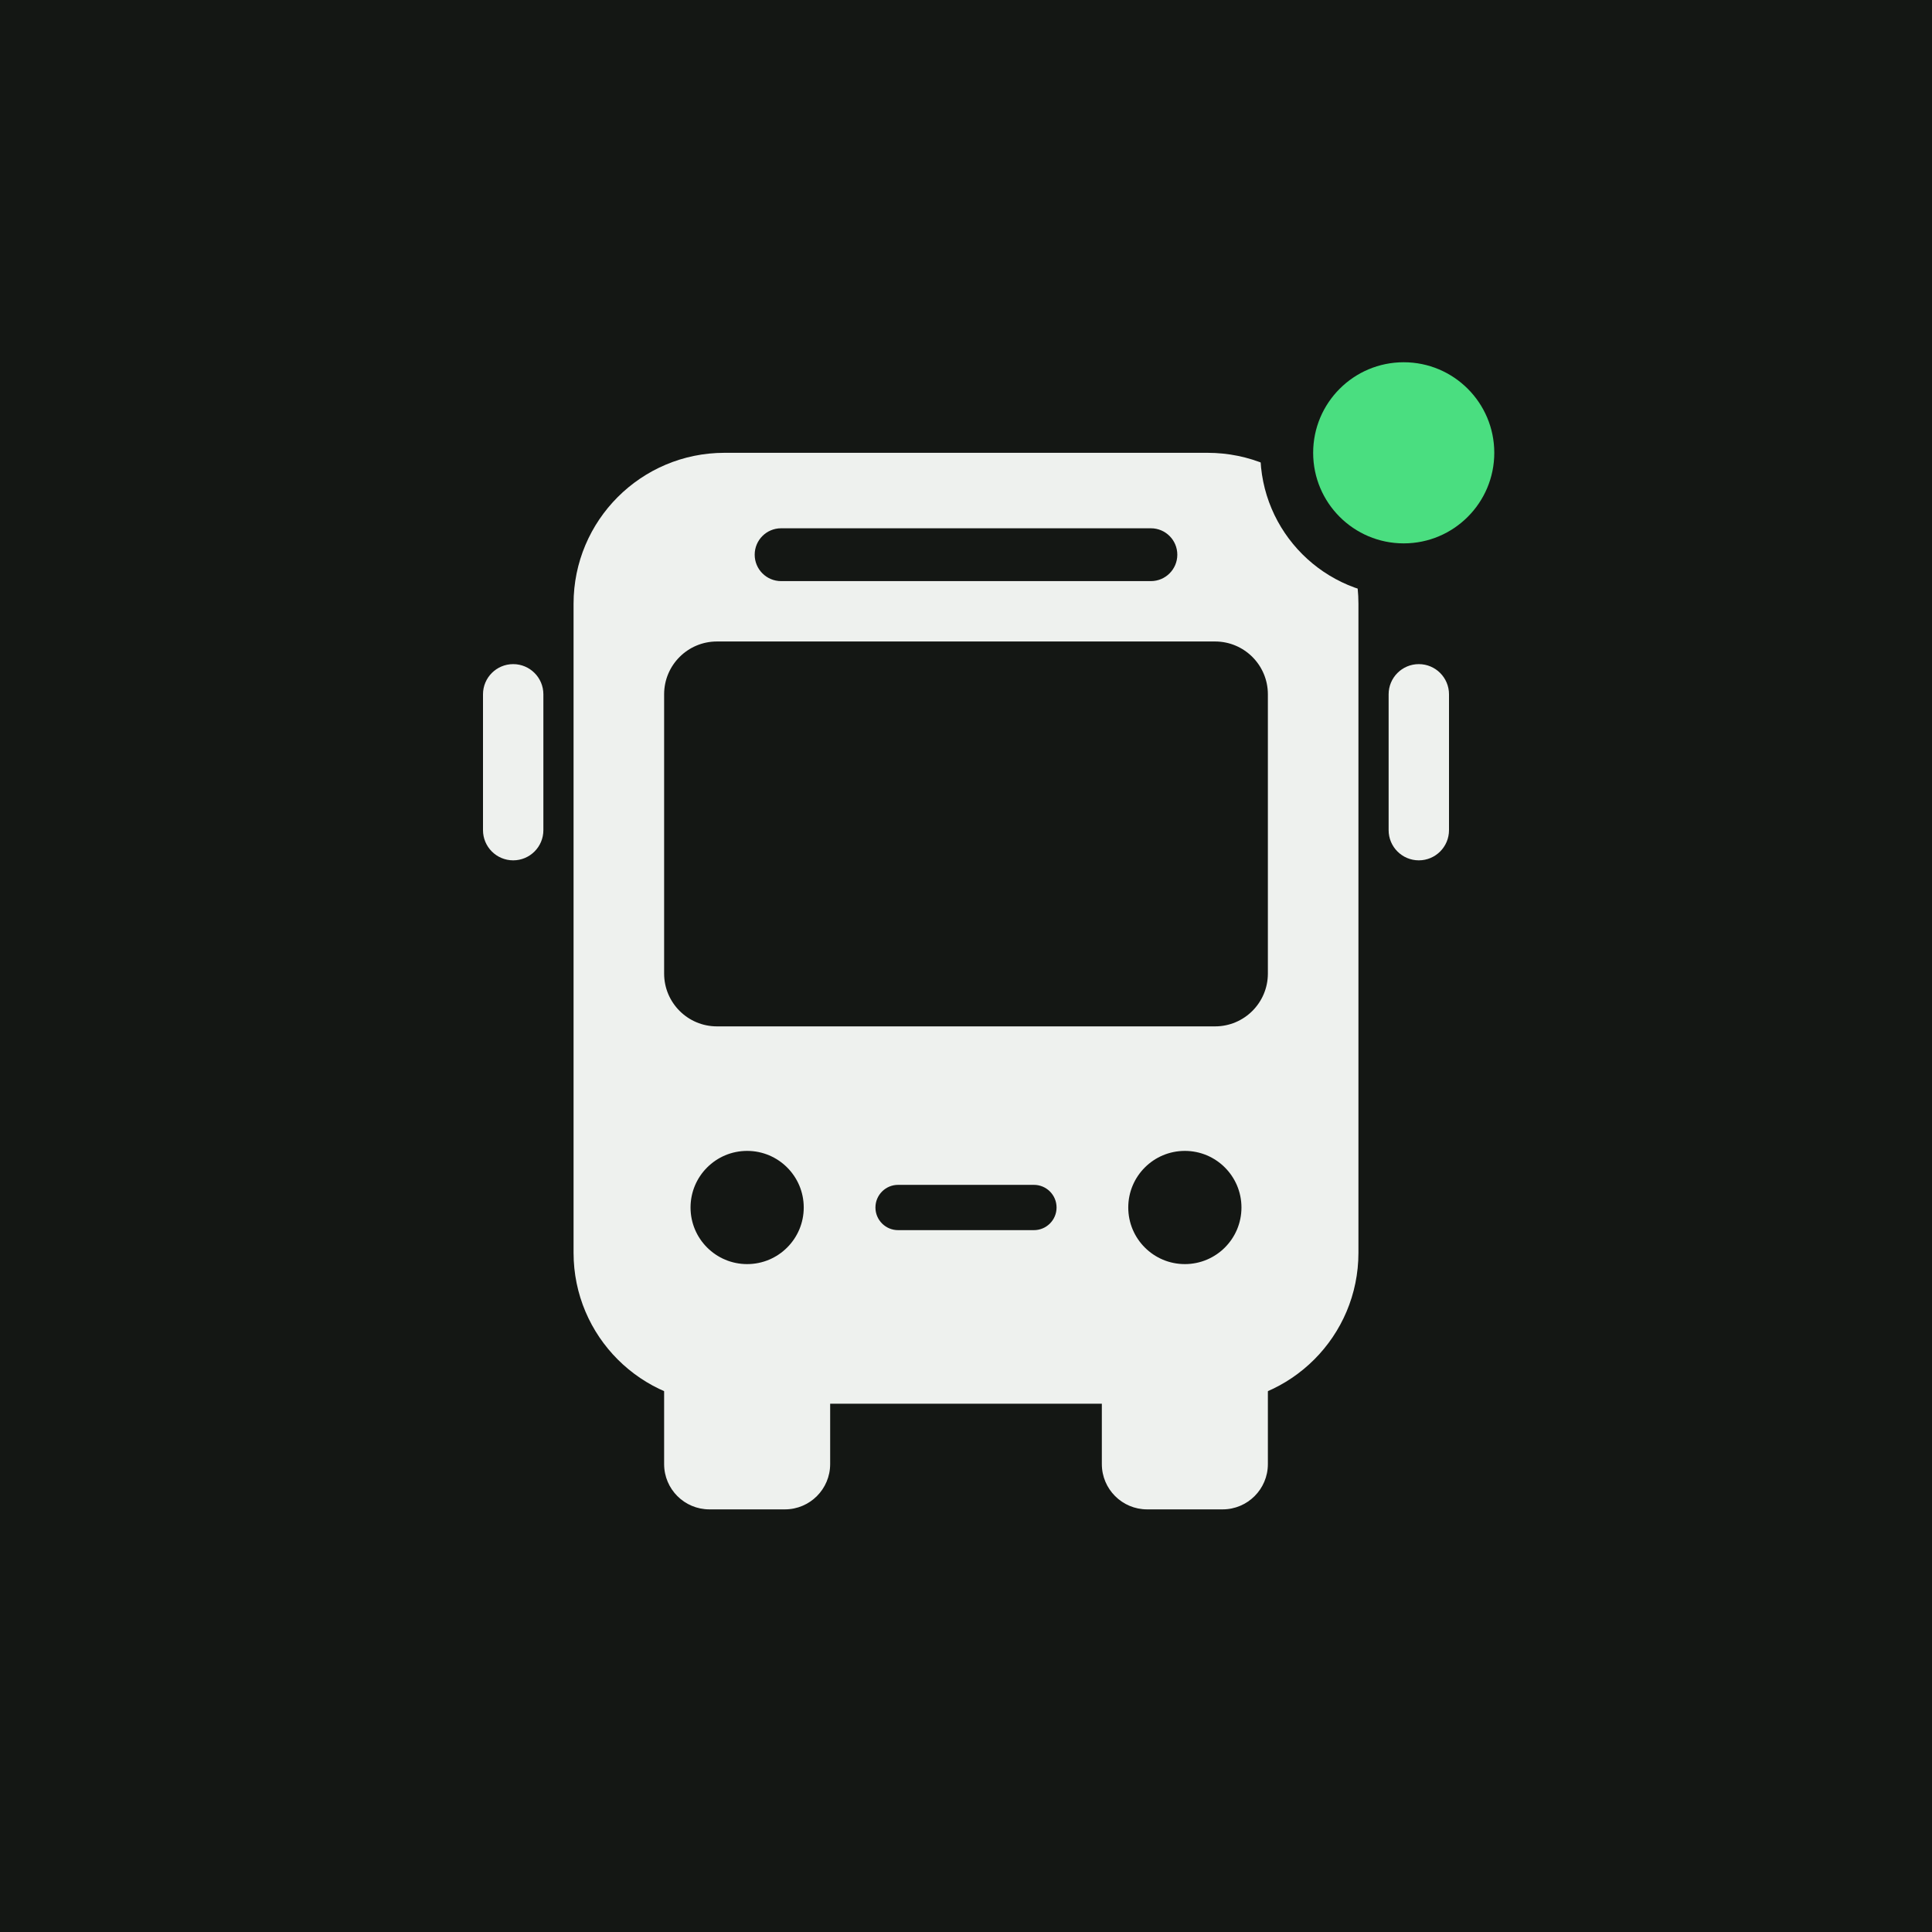
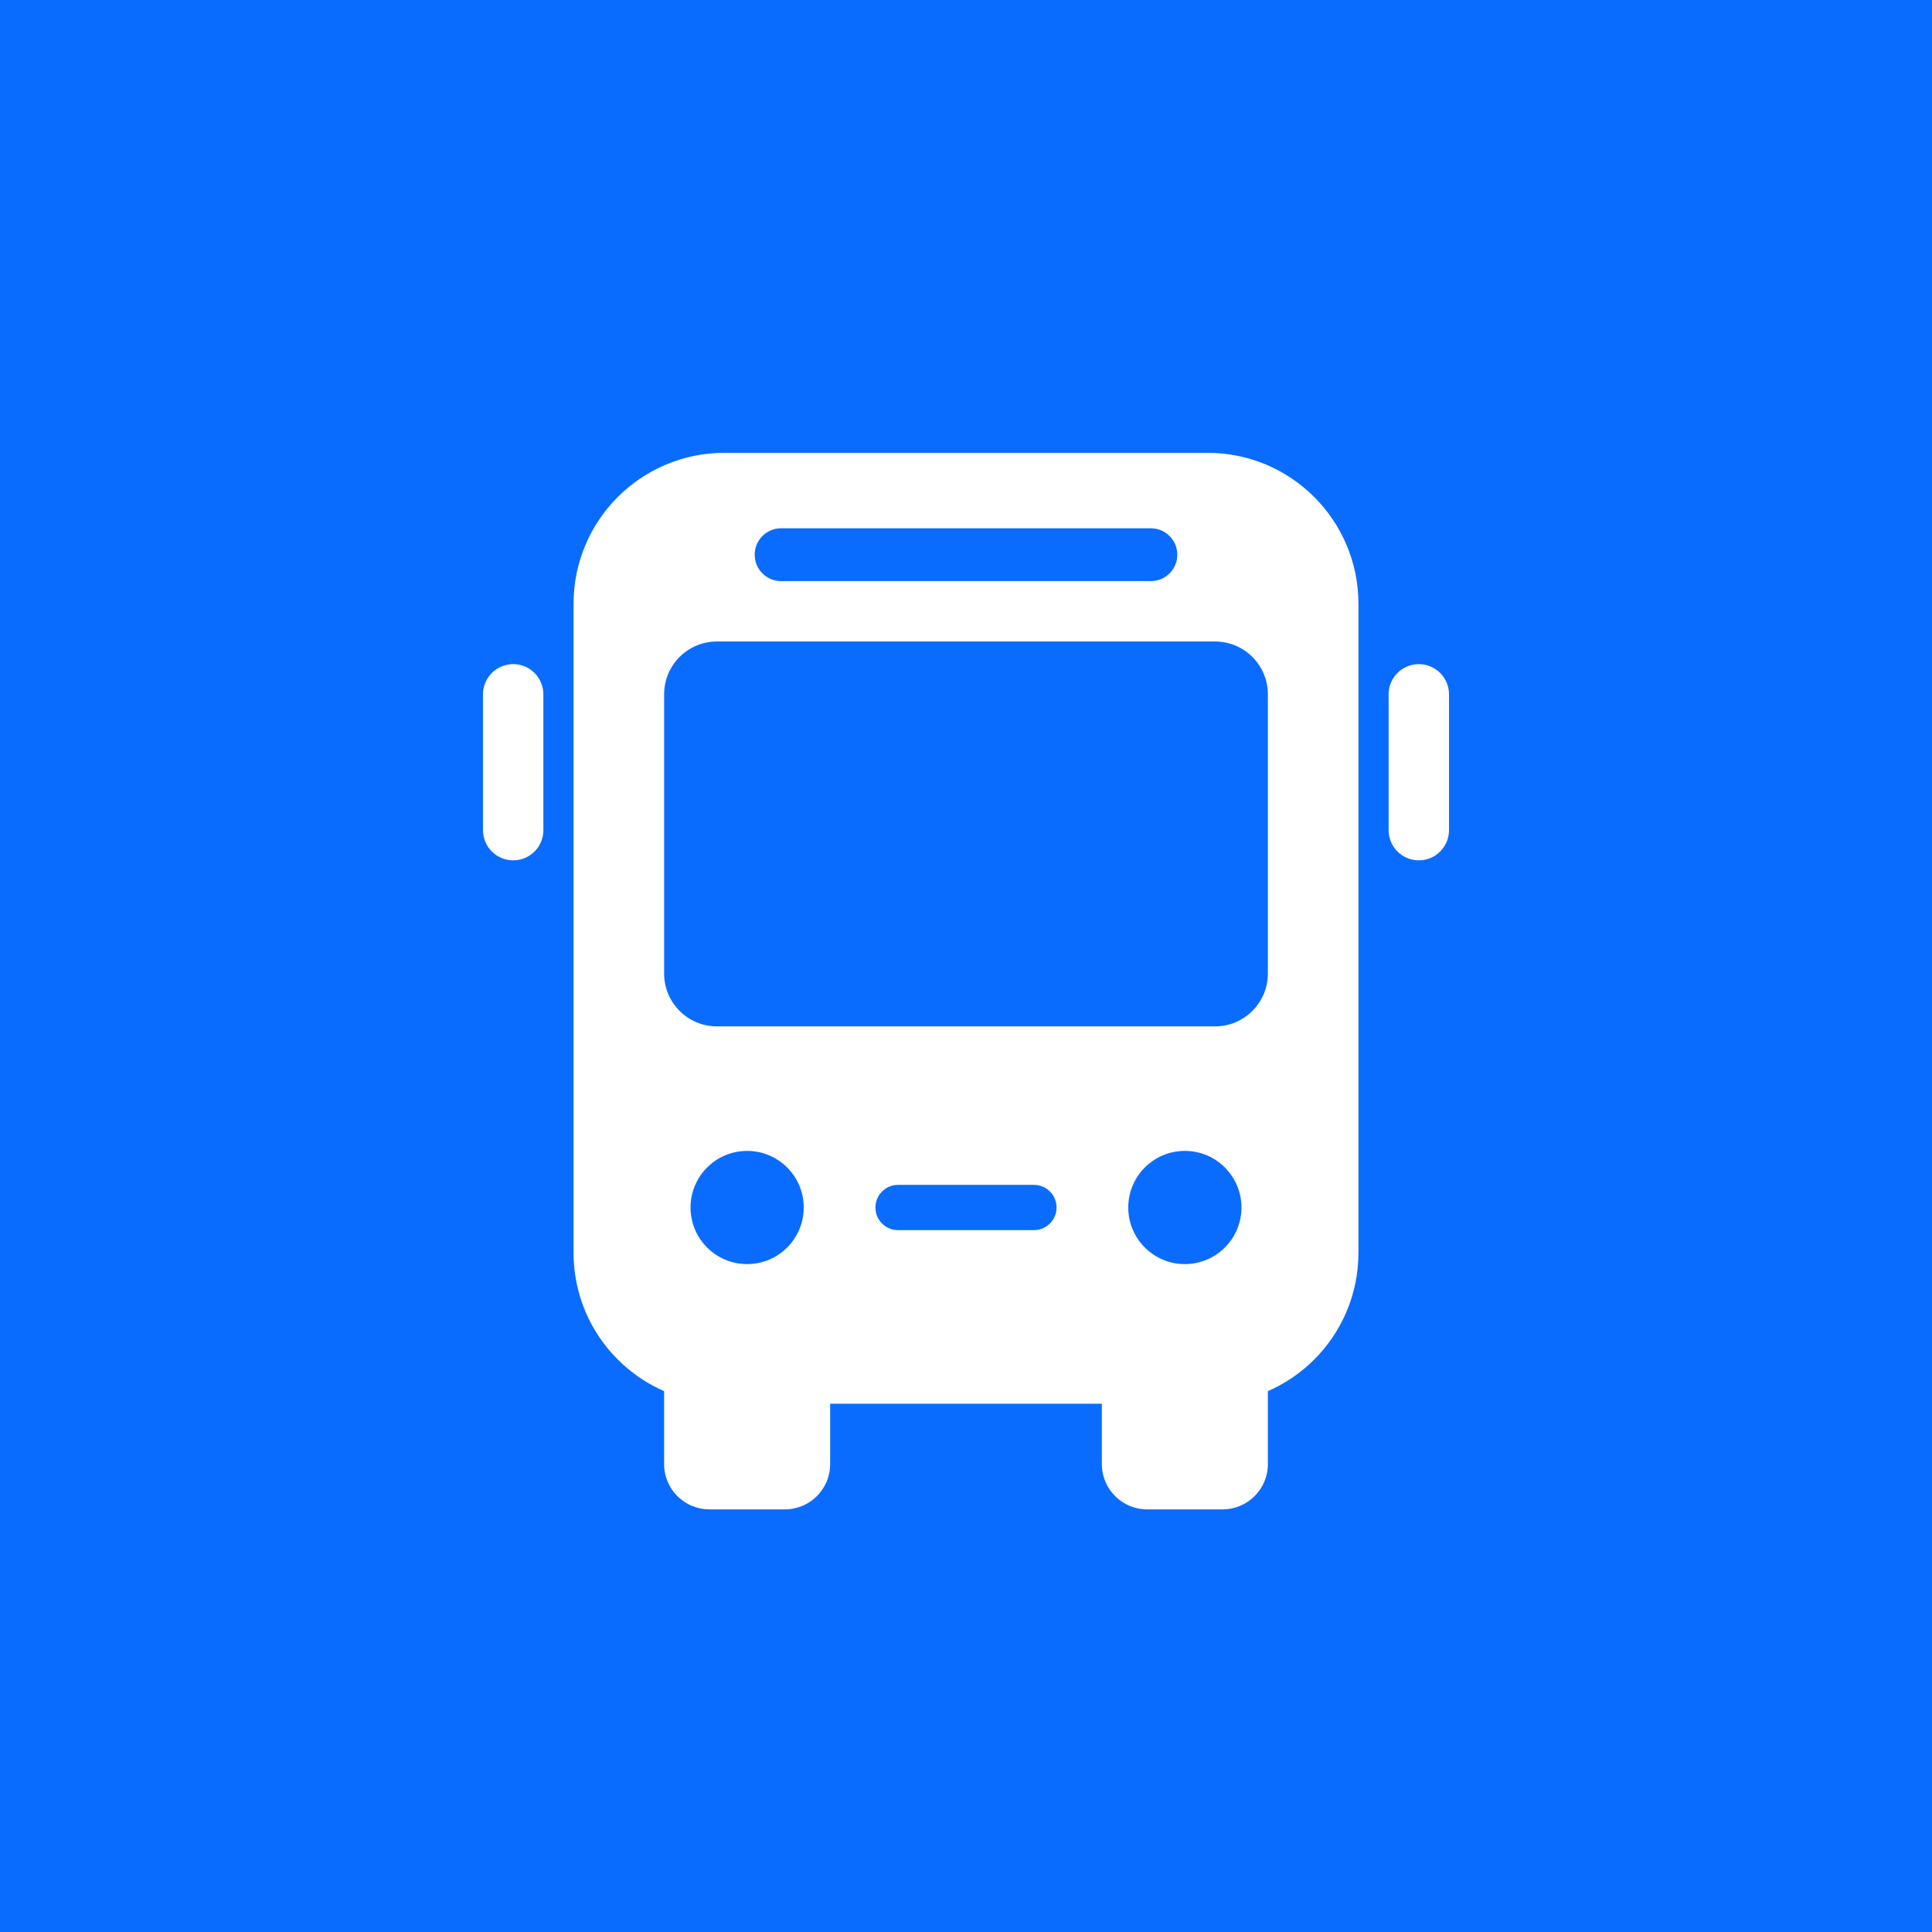
<svg xmlns="http://www.w3.org/2000/svg" viewBox="0 0 512 512">
-   <rect width="512" height="512" fill="#141714" />
-   <g fill="#eef1ee">
+   <rect width="512" height="512" fill="#0a6cff" />
+   <g fill="#ffffff">
    <rect x="128" y="176" width="16" height="52" rx="8" />
    <rect x="368" y="176" width="16" height="52" rx="8" />
    <rect x="152" y="120" width="208" height="252" rx="40" />
    <rect x="176" y="356" width="44" height="44" rx="12" />
    <rect x="292" y="356" width="44" height="44" rx="12" />
  </g>
-   <g fill="#141714">
+   <g fill="#0a6cff">
    <rect x="200" y="140" width="112" height="14" rx="7" />
    <rect x="176" y="170" width="160" height="102" rx="14" />
    <circle cx="198" cy="320" r="15" />
    <circle cx="314" cy="320" r="15" />
    <rect x="232" y="314" width="48" height="12" rx="6" />
  </g>
-   <circle cx="372" cy="120" r="38" fill="#141714" />
-   <circle cx="372" cy="120" r="24" fill="#4ade80" />
</svg>
